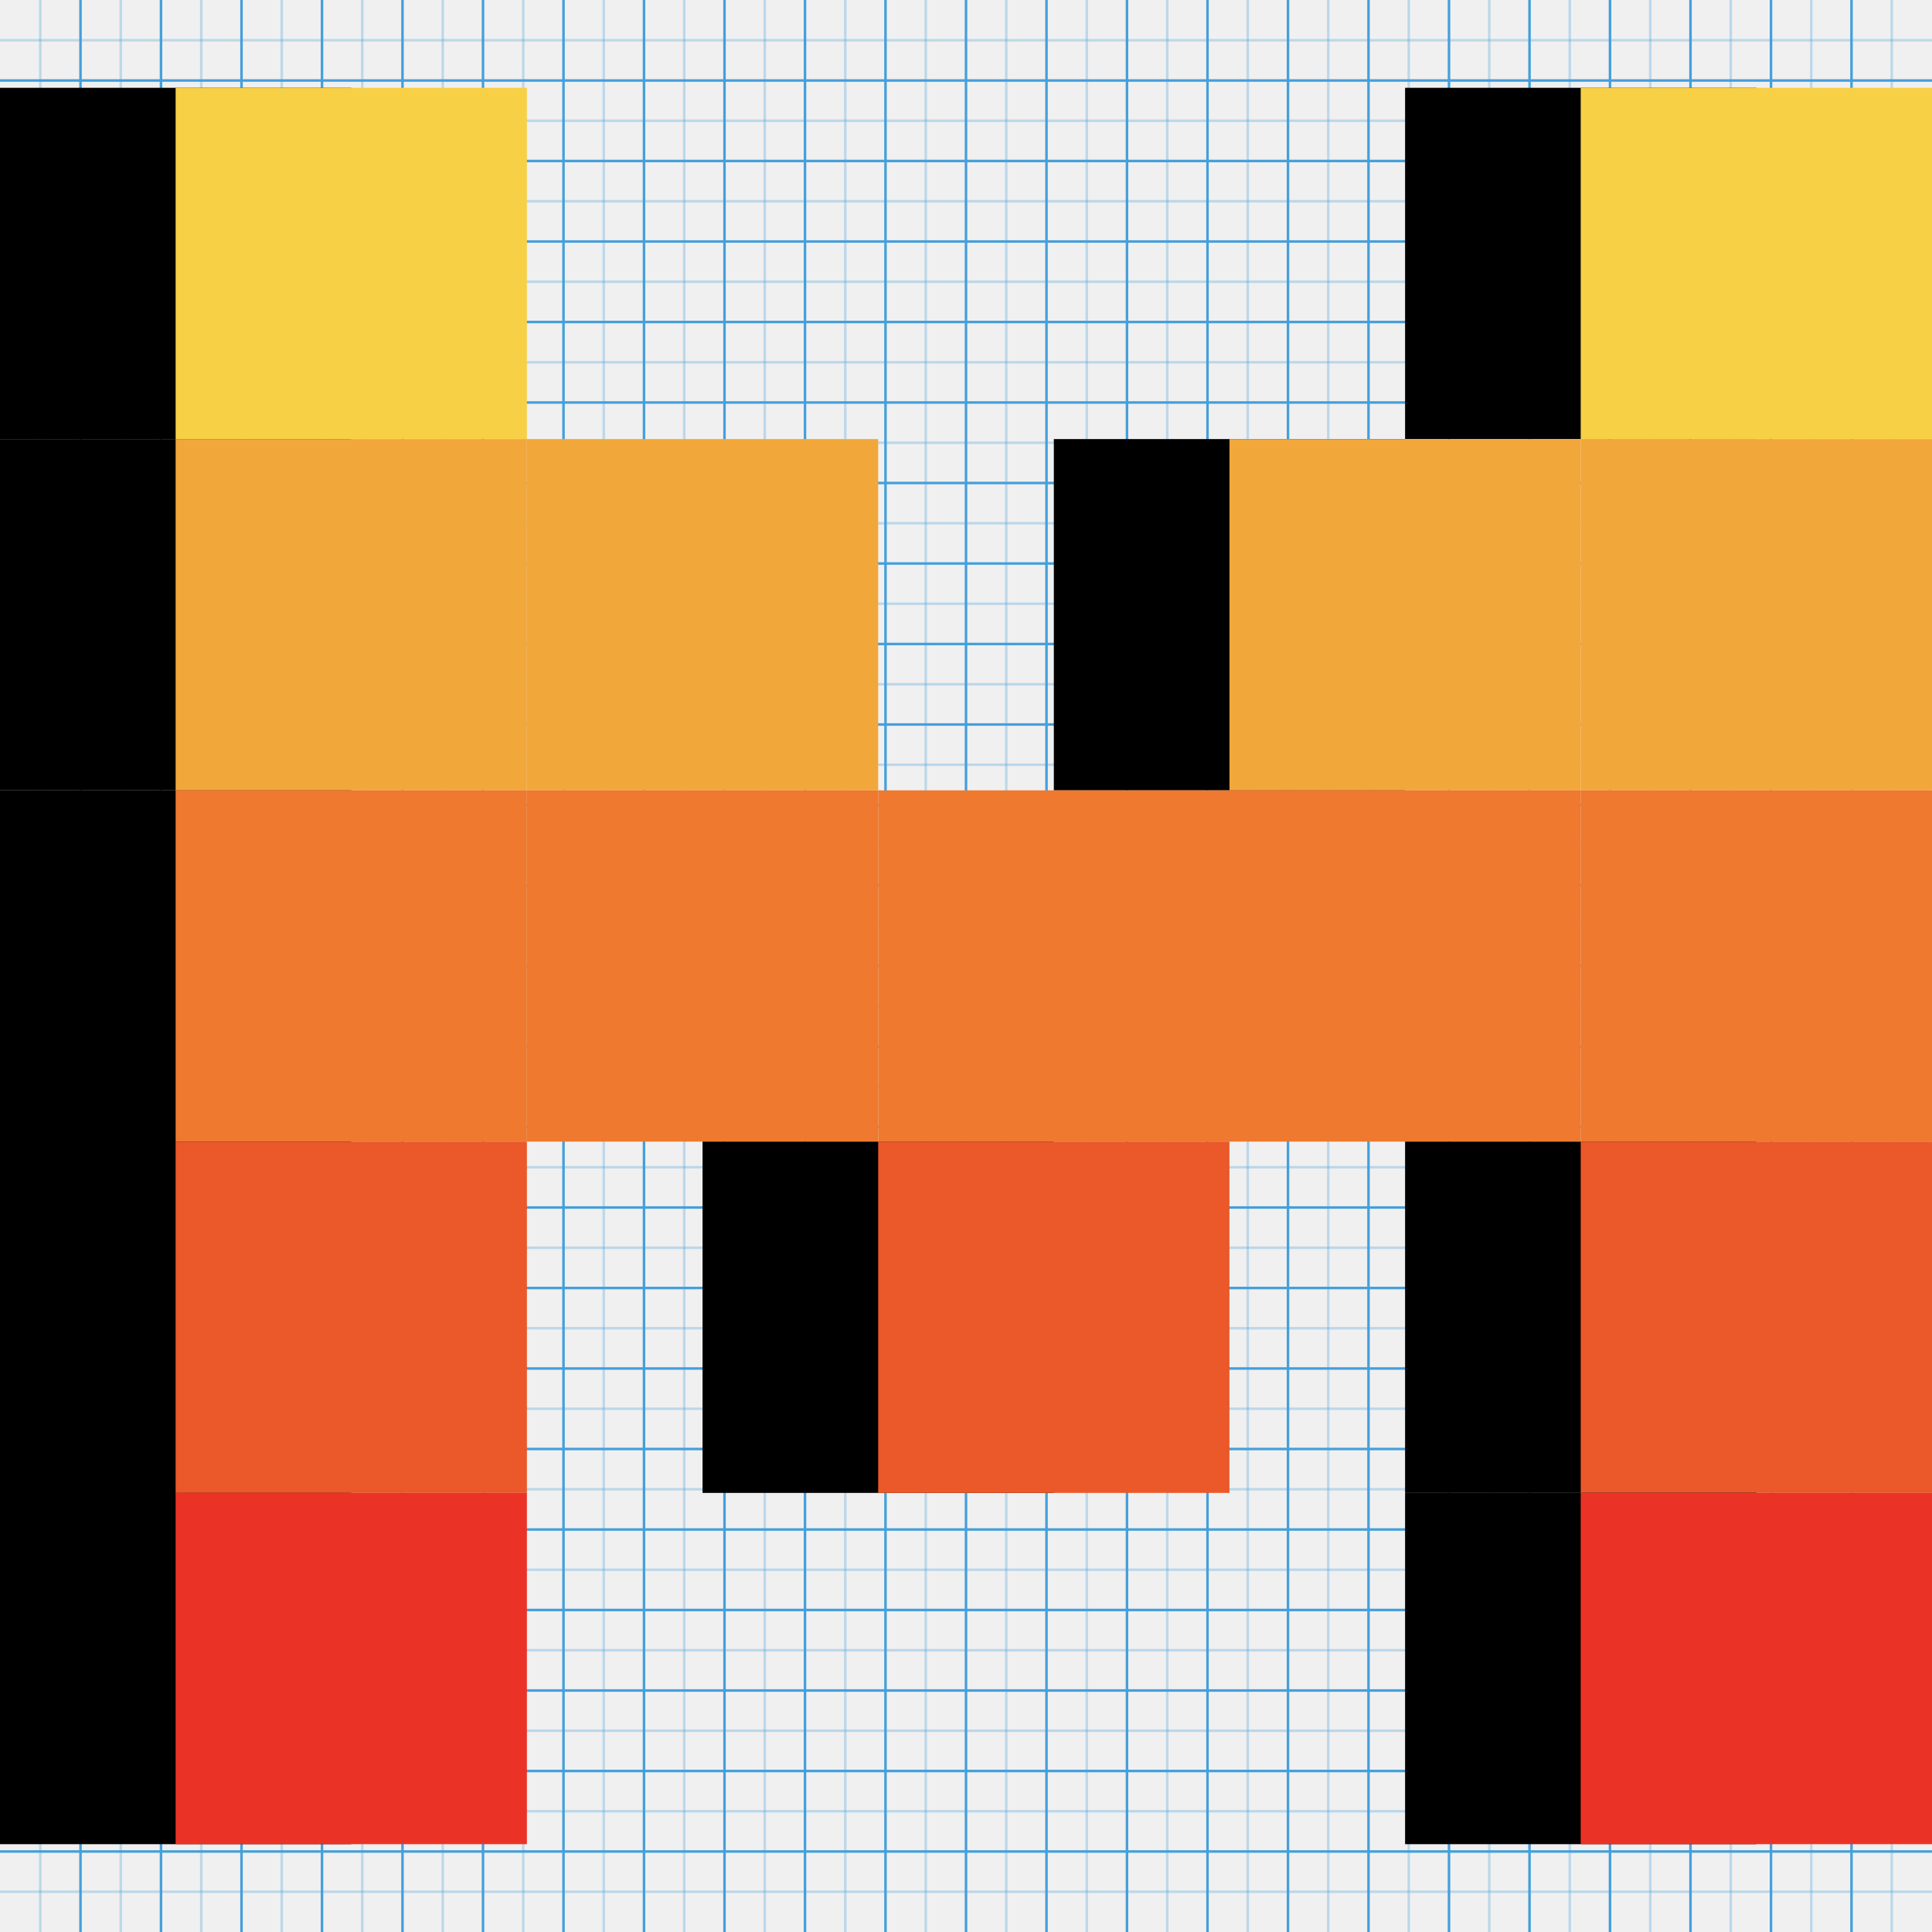
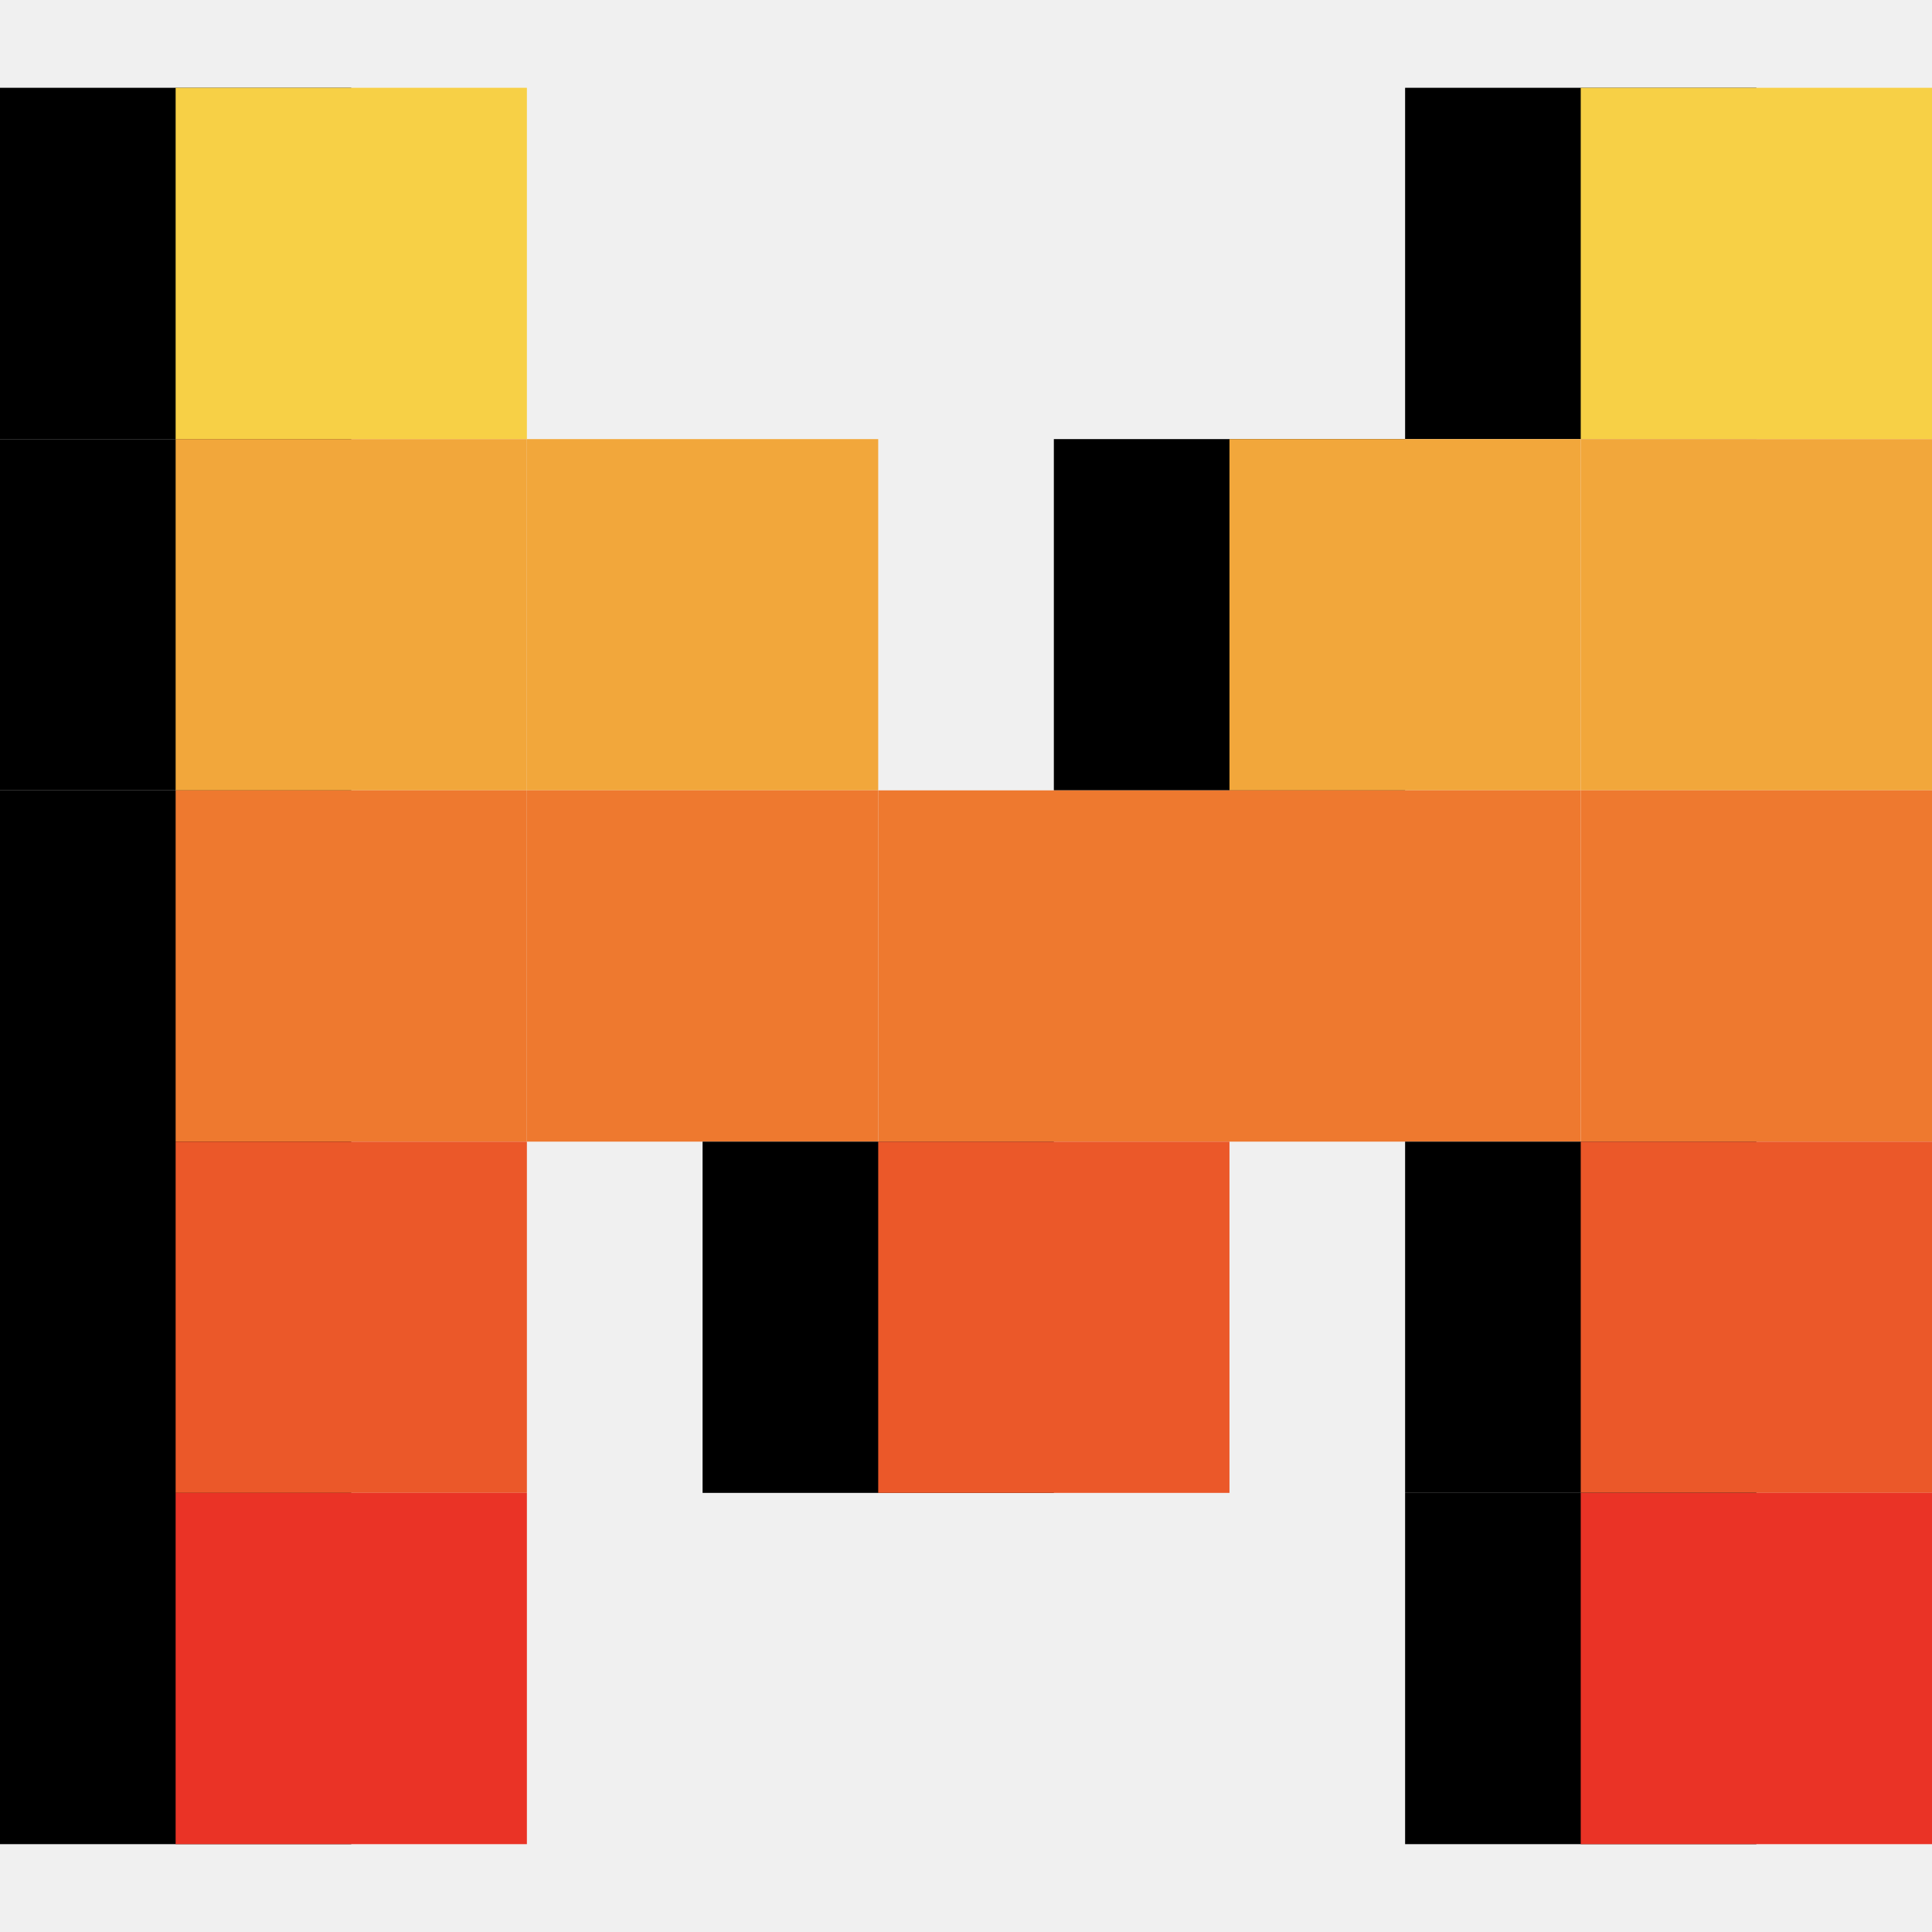
- <svg xmlns="http://www.w3.org/2000/svg" version="1.1" width="768" height="768" viewBox="0 0 768 768">
-   <g id="icomoon-ignore">
-     <line stroke-width="1" x1="16" y1="0" x2="16" y2="768" stroke="#449FDB" opacity="0.3" />
-     <line stroke-width="1" x1="32" y1="0" x2="32" y2="768" stroke="#449FDB" opacity="1" />
-     <line stroke-width="1" x1="48" y1="0" x2="48" y2="768" stroke="#449FDB" opacity="0.3" />
-     <line stroke-width="1" x1="64" y1="0" x2="64" y2="768" stroke="#449FDB" opacity="1" />
-     <line stroke-width="1" x1="80" y1="0" x2="80" y2="768" stroke="#449FDB" opacity="0.3" />
-     <line stroke-width="1" x1="96" y1="0" x2="96" y2="768" stroke="#449FDB" opacity="1" />
-     <line stroke-width="1" x1="112" y1="0" x2="112" y2="768" stroke="#449FDB" opacity="0.3" />
-     <line stroke-width="1" x1="128" y1="0" x2="128" y2="768" stroke="#449FDB" opacity="1" />
-     <line stroke-width="1" x1="144" y1="0" x2="144" y2="768" stroke="#449FDB" opacity="0.3" />
-     <line stroke-width="1" x1="160" y1="0" x2="160" y2="768" stroke="#449FDB" opacity="1" />
-     <line stroke-width="1" x1="176" y1="0" x2="176" y2="768" stroke="#449FDB" opacity="0.3" />
-     <line stroke-width="1" x1="192" y1="0" x2="192" y2="768" stroke="#449FDB" opacity="1" />
-     <line stroke-width="1" x1="208" y1="0" x2="208" y2="768" stroke="#449FDB" opacity="0.3" />
-     <line stroke-width="1" x1="224" y1="0" x2="224" y2="768" stroke="#449FDB" opacity="1" />
-     <line stroke-width="1" x1="240" y1="0" x2="240" y2="768" stroke="#449FDB" opacity="0.3" />
-     <line stroke-width="1" x1="256" y1="0" x2="256" y2="768" stroke="#449FDB" opacity="1" />
-     <line stroke-width="1" x1="272" y1="0" x2="272" y2="768" stroke="#449FDB" opacity="0.3" />
-     <line stroke-width="1" x1="288" y1="0" x2="288" y2="768" stroke="#449FDB" opacity="1" />
-     <line stroke-width="1" x1="304" y1="0" x2="304" y2="768" stroke="#449FDB" opacity="0.3" />
-     <line stroke-width="1" x1="320" y1="0" x2="320" y2="768" stroke="#449FDB" opacity="1" />
-     <line stroke-width="1" x1="336" y1="0" x2="336" y2="768" stroke="#449FDB" opacity="0.3" />
-     <line stroke-width="1" x1="352" y1="0" x2="352" y2="768" stroke="#449FDB" opacity="1" />
-     <line stroke-width="1" x1="368" y1="0" x2="368" y2="768" stroke="#449FDB" opacity="0.3" />
-     <line stroke-width="1" x1="384" y1="0" x2="384" y2="768" stroke="#449FDB" opacity="1" />
-     <line stroke-width="1" x1="400" y1="0" x2="400" y2="768" stroke="#449FDB" opacity="0.3" />
-     <line stroke-width="1" x1="416" y1="0" x2="416" y2="768" stroke="#449FDB" opacity="1" />
-     <line stroke-width="1" x1="432" y1="0" x2="432" y2="768" stroke="#449FDB" opacity="0.3" />
-     <line stroke-width="1" x1="448" y1="0" x2="448" y2="768" stroke="#449FDB" opacity="1" />
-     <line stroke-width="1" x1="464" y1="0" x2="464" y2="768" stroke="#449FDB" opacity="0.3" />
-     <line stroke-width="1" x1="480" y1="0" x2="480" y2="768" stroke="#449FDB" opacity="1" />
-     <line stroke-width="1" x1="496" y1="0" x2="496" y2="768" stroke="#449FDB" opacity="0.3" />
-     <line stroke-width="1" x1="512" y1="0" x2="512" y2="768" stroke="#449FDB" opacity="1" />
-     <line stroke-width="1" x1="528" y1="0" x2="528" y2="768" stroke="#449FDB" opacity="0.3" />
-     <line stroke-width="1" x1="544" y1="0" x2="544" y2="768" stroke="#449FDB" opacity="1" />
-     <line stroke-width="1" x1="560" y1="0" x2="560" y2="768" stroke="#449FDB" opacity="0.3" />
-     <line stroke-width="1" x1="576" y1="0" x2="576" y2="768" stroke="#449FDB" opacity="1" />
-     <line stroke-width="1" x1="592" y1="0" x2="592" y2="768" stroke="#449FDB" opacity="0.3" />
-     <line stroke-width="1" x1="608" y1="0" x2="608" y2="768" stroke="#449FDB" opacity="1" />
-     <line stroke-width="1" x1="624" y1="0" x2="624" y2="768" stroke="#449FDB" opacity="0.3" />
-     <line stroke-width="1" x1="640" y1="0" x2="640" y2="768" stroke="#449FDB" opacity="1" />
-     <line stroke-width="1" x1="656" y1="0" x2="656" y2="768" stroke="#449FDB" opacity="0.3" />
-     <line stroke-width="1" x1="672" y1="0" x2="672" y2="768" stroke="#449FDB" opacity="1" />
-     <line stroke-width="1" x1="688" y1="0" x2="688" y2="768" stroke="#449FDB" opacity="0.3" />
-     <line stroke-width="1" x1="704" y1="0" x2="704" y2="768" stroke="#449FDB" opacity="1" />
-     <line stroke-width="1" x1="720" y1="0" x2="720" y2="768" stroke="#449FDB" opacity="0.3" />
-     <line stroke-width="1" x1="736" y1="0" x2="736" y2="768" stroke="#449FDB" opacity="1" />
-     <line stroke-width="1" x1="752" y1="0" x2="752" y2="768" stroke="#449FDB" opacity="0.3" />
-     <line stroke-width="1" x1="0" y1="16" x2="768" y2="16" stroke="#449FDB" opacity="0.3" />
-     <line stroke-width="1" x1="0" y1="32" x2="768" y2="32" stroke="#449FDB" opacity="1" />
-     <line stroke-width="1" x1="0" y1="48" x2="768" y2="48" stroke="#449FDB" opacity="0.3" />
-     <line stroke-width="1" x1="0" y1="64" x2="768" y2="64" stroke="#449FDB" opacity="1" />
-     <line stroke-width="1" x1="0" y1="80" x2="768" y2="80" stroke="#449FDB" opacity="0.3" />
-     <line stroke-width="1" x1="0" y1="96" x2="768" y2="96" stroke="#449FDB" opacity="1" />
-     <line stroke-width="1" x1="0" y1="112" x2="768" y2="112" stroke="#449FDB" opacity="0.3" />
-     <line stroke-width="1" x1="0" y1="128" x2="768" y2="128" stroke="#449FDB" opacity="1" />
-     <line stroke-width="1" x1="0" y1="144" x2="768" y2="144" stroke="#449FDB" opacity="0.3" />
-     <line stroke-width="1" x1="0" y1="160" x2="768" y2="160" stroke="#449FDB" opacity="1" />
-     <line stroke-width="1" x1="0" y1="176" x2="768" y2="176" stroke="#449FDB" opacity="0.3" />
-     <line stroke-width="1" x1="0" y1="192" x2="768" y2="192" stroke="#449FDB" opacity="1" />
-     <line stroke-width="1" x1="0" y1="208" x2="768" y2="208" stroke="#449FDB" opacity="0.3" />
-     <line stroke-width="1" x1="0" y1="224" x2="768" y2="224" stroke="#449FDB" opacity="1" />
-     <line stroke-width="1" x1="0" y1="240" x2="768" y2="240" stroke="#449FDB" opacity="0.3" />
-     <line stroke-width="1" x1="0" y1="256" x2="768" y2="256" stroke="#449FDB" opacity="1" />
-     <line stroke-width="1" x1="0" y1="272" x2="768" y2="272" stroke="#449FDB" opacity="0.3" />
-     <line stroke-width="1" x1="0" y1="288" x2="768" y2="288" stroke="#449FDB" opacity="1" />
-     <line stroke-width="1" x1="0" y1="304" x2="768" y2="304" stroke="#449FDB" opacity="0.3" />
-     <line stroke-width="1" x1="0" y1="320" x2="768" y2="320" stroke="#449FDB" opacity="1" />
-     <line stroke-width="1" x1="0" y1="336" x2="768" y2="336" stroke="#449FDB" opacity="0.3" />
-     <line stroke-width="1" x1="0" y1="352" x2="768" y2="352" stroke="#449FDB" opacity="1" />
-     <line stroke-width="1" x1="0" y1="368" x2="768" y2="368" stroke="#449FDB" opacity="0.3" />
-     <line stroke-width="1" x1="0" y1="384" x2="768" y2="384" stroke="#449FDB" opacity="1" />
-     <line stroke-width="1" x1="0" y1="400" x2="768" y2="400" stroke="#449FDB" opacity="0.3" />
-     <line stroke-width="1" x1="0" y1="416" x2="768" y2="416" stroke="#449FDB" opacity="1" />
-     <line stroke-width="1" x1="0" y1="432" x2="768" y2="432" stroke="#449FDB" opacity="0.3" />
-     <line stroke-width="1" x1="0" y1="448" x2="768" y2="448" stroke="#449FDB" opacity="1" />
-     <line stroke-width="1" x1="0" y1="464" x2="768" y2="464" stroke="#449FDB" opacity="0.3" />
-     <line stroke-width="1" x1="0" y1="480" x2="768" y2="480" stroke="#449FDB" opacity="1" />
-     <line stroke-width="1" x1="0" y1="496" x2="768" y2="496" stroke="#449FDB" opacity="0.3" />
-     <line stroke-width="1" x1="0" y1="512" x2="768" y2="512" stroke="#449FDB" opacity="1" />
-     <line stroke-width="1" x1="0" y1="528" x2="768" y2="528" stroke="#449FDB" opacity="0.3" />
-     <line stroke-width="1" x1="0" y1="544" x2="768" y2="544" stroke="#449FDB" opacity="1" />
-     <line stroke-width="1" x1="0" y1="560" x2="768" y2="560" stroke="#449FDB" opacity="0.3" />
-     <line stroke-width="1" x1="0" y1="576" x2="768" y2="576" stroke="#449FDB" opacity="1" />
-     <line stroke-width="1" x1="0" y1="592" x2="768" y2="592" stroke="#449FDB" opacity="0.3" />
-     <line stroke-width="1" x1="0" y1="608" x2="768" y2="608" stroke="#449FDB" opacity="1" />
-     <line stroke-width="1" x1="0" y1="624" x2="768" y2="624" stroke="#449FDB" opacity="0.3" />
-     <line stroke-width="1" x1="0" y1="640" x2="768" y2="640" stroke="#449FDB" opacity="1" />
-     <line stroke-width="1" x1="0" y1="656" x2="768" y2="656" stroke="#449FDB" opacity="0.3" />
-     <line stroke-width="1" x1="0" y1="672" x2="768" y2="672" stroke="#449FDB" opacity="1" />
-     <line stroke-width="1" x1="0" y1="688" x2="768" y2="688" stroke="#449FDB" opacity="0.3" />
-     <line stroke-width="1" x1="0" y1="704" x2="768" y2="704" stroke="#449FDB" opacity="1" />
-     <line stroke-width="1" x1="0" y1="720" x2="768" y2="720" stroke="#449FDB" opacity="0.3" />
-     <line stroke-width="1" x1="0" y1="736" x2="768" y2="736" stroke="#449FDB" opacity="1" />
-     <line stroke-width="1" x1="0" y1="752" x2="768" y2="752" stroke="#449FDB" opacity="0.3" />
+ <svg xmlns="http://www.w3.org/2000/svg" width="32" height="32" viewBox="0 0 32 32">
+   <g clip-path="url(#clip0_10317_4473289)">
+     <path fill="#000" d="M29.091 1.454h-5.818v5.818h5.818v-5.818z" />
+     <path fill="#f7d046" d="M32 1.454h-5.818v5.818h5.818v-5.818z" />
+     <path fill="#000" d="M5.818 1.454h-5.818v5.818h5.818v-5.818z" />
+     <path fill="#000" d="M5.818 7.273h-5.818v5.818h5.818v-5.818z" />
+     <path fill="#000" d="M5.818 13.091h-5.818v5.818h5.818v-5.818zM5.818 18.909h-5.818v5.818h5.818v-5.818zM5.818 24.727h-5.818v5.818h5.818v-5.818z" />
+     <path fill="#f7d046" d="M8.727 1.454h-5.818v5.818h5.818v-5.818z" />
+     <path fill="#f2a73b" d="M32 7.273h-5.818v5.818h5.818v-5.818zM8.727 7.273h-5.818v5.818h5.818v-5.818z" />
+     <path fill="#000" d="M23.273 7.273h-5.818v5.818h5.818v-5.818z" />
+     <path fill="#f2a73b" d="M26.182 7.273h-5.818v5.818h5.818v-5.818zM14.546 7.273h-5.818v5.818h5.818v-5.818z" />
+     <path fill="#ee792f" d="M20.364 13.091h-5.818v5.818h5.818v-5.818zM26.182 13.091h-5.818v5.818h5.818v-5.818z" />
+     <path fill="#ee792f" d="M14.546 13.091h-5.818v5.818h5.818v-5.818z" />
+     <path fill="#000" d="M17.455 18.909h-5.818v5.818h5.818v-5.818z" />
+     <path fill="#eb5829" d="M20.364 18.909h-5.818v5.818h5.818v-5.818z" />
+     <path fill="#ee792f" d="M32 13.091h-5.818v5.818h5.818v-5.818zM8.727 13.091h-5.818v5.818h5.818v-5.818z" />
+     <path fill="#000" d="M29.091 18.909h-5.818v5.818h5.818v-5.818z" />
+     <path fill="#eb5829" d="M32 18.909h-5.818v5.818h5.818v-5.818z" />
+     <path fill="#000" d="M29.091 24.727h-5.818v5.818h5.818v-5.818z" />
+     <path fill="#eb5829" d="M8.727 18.909h-5.818v5.818h5.818v-5.818z" />
+     <path fill="#ea3326" d="M32 24.727h-5.818v5.818h5.818v-5.818zM8.727 24.727h-5.818v5.818h5.818v-5.818z" />
  </g>
-   <path fill="#000" d="M698.183 34.906h-139.639v139.637h139.639v-139.637z" />
-   <path fill="#f7d046" d="M767.998 34.906h-139.639v139.637h139.639v-139.637z" />
-   <path fill="#000" d="M139.635 34.906h-139.637v139.637h139.637v-139.637z" />
-   <path fill="#000" d="M139.635 174.542h-139.637v139.637h139.637v-139.637z" />
-   <path fill="#000" d="M139.635 314.179h-139.637v139.635h139.637v-139.637zM139.635 453.814h-139.637v139.639h139.637v-139.639zM139.635 593.453h-139.637v139.633h139.637v-139.633z" />
-   <path fill="#f7d046" d="M209.451 34.906h-139.637v139.637h139.637v-139.637z" />
-   <path fill="#f2a73b" d="M767.998 174.542h-139.639v139.637h139.639v-139.637zM209.451 174.542h-139.637v139.637h139.637v-139.637z" />
-   <path fill="#000" d="M558.549 174.542h-139.634v139.637h139.634v-139.637z" />
-   <path fill="#f2a73b" d="M628.369 174.542h-139.639v139.637h139.639v-139.637zM349.092 174.542h-139.637v139.637h139.637v-139.637z" />
-   <path fill="#ee792f" d="M488.726 314.179h-139.637v139.635h139.637v-139.637zM628.369 314.179h-139.639v139.635h139.639v-139.637z" />
-   <path fill="#ee792f" d="M349.092 314.179h-139.637v139.635h139.637v-139.637z" />
-   <path fill="#000" d="M418.91 453.814h-139.637v139.639h139.637v-139.639z" />
-   <path fill="#eb5829" d="M488.726 453.814h-139.637v139.639h139.637v-139.639z" />
-   <path fill="#ee792f" d="M767.998 314.179h-139.639v139.635h139.639v-139.637zM209.451 314.179h-139.637v139.635h139.637v-139.637z" />
-   <path fill="#000" d="M698.183 453.814h-139.639v139.639h139.639v-139.639z" />
-   <path fill="#eb5829" d="M767.998 453.814h-139.639v139.639h139.639v-139.639z" />
-   <path fill="#000" d="M698.183 593.453h-139.639v139.633h139.639v-139.633z" />
-   <path fill="#eb5829" d="M209.451 453.814h-139.637v139.639h139.637v-139.639z" />
-   <path fill="#ea3326" d="M767.998 593.453h-139.639v139.633h139.639v-139.633zM209.451 593.453h-139.637v139.633h139.637v-139.633z" />
+   <defs>
+     <clipPath id="clip0_10317_4473289">
+       <rect width="32" height="32" fill="white" />
+     </clipPath>
+   </defs>
</svg>
